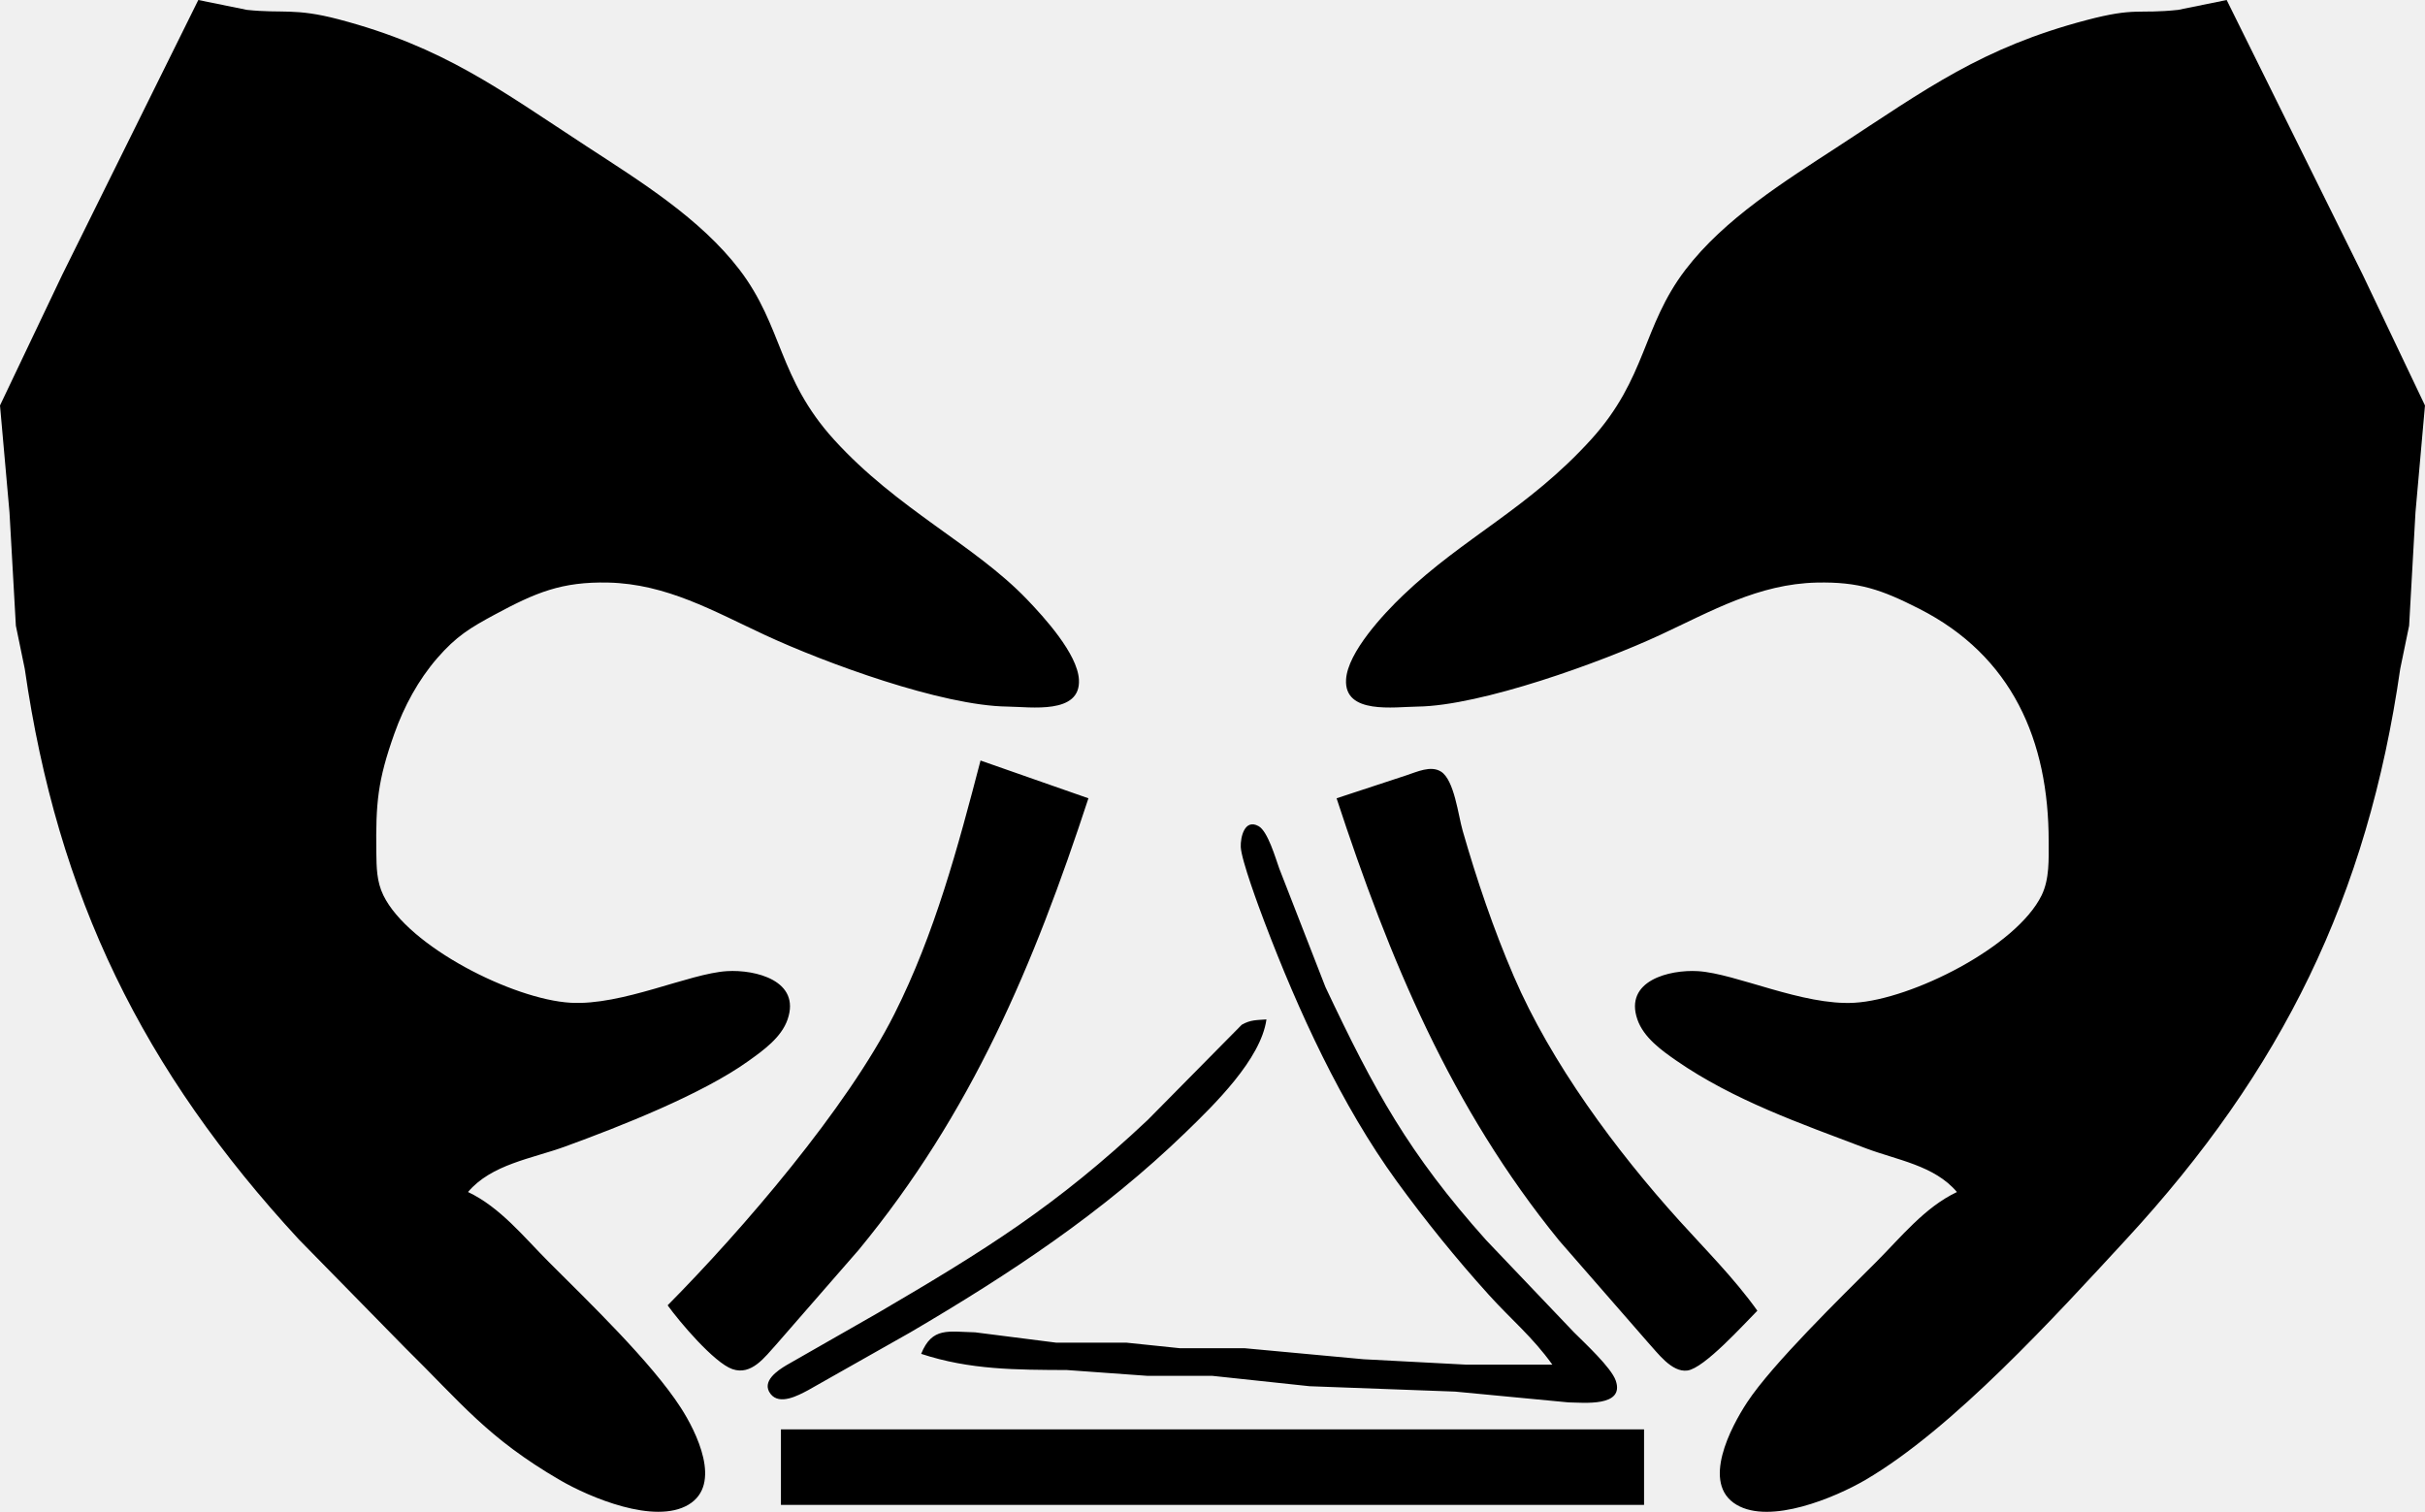
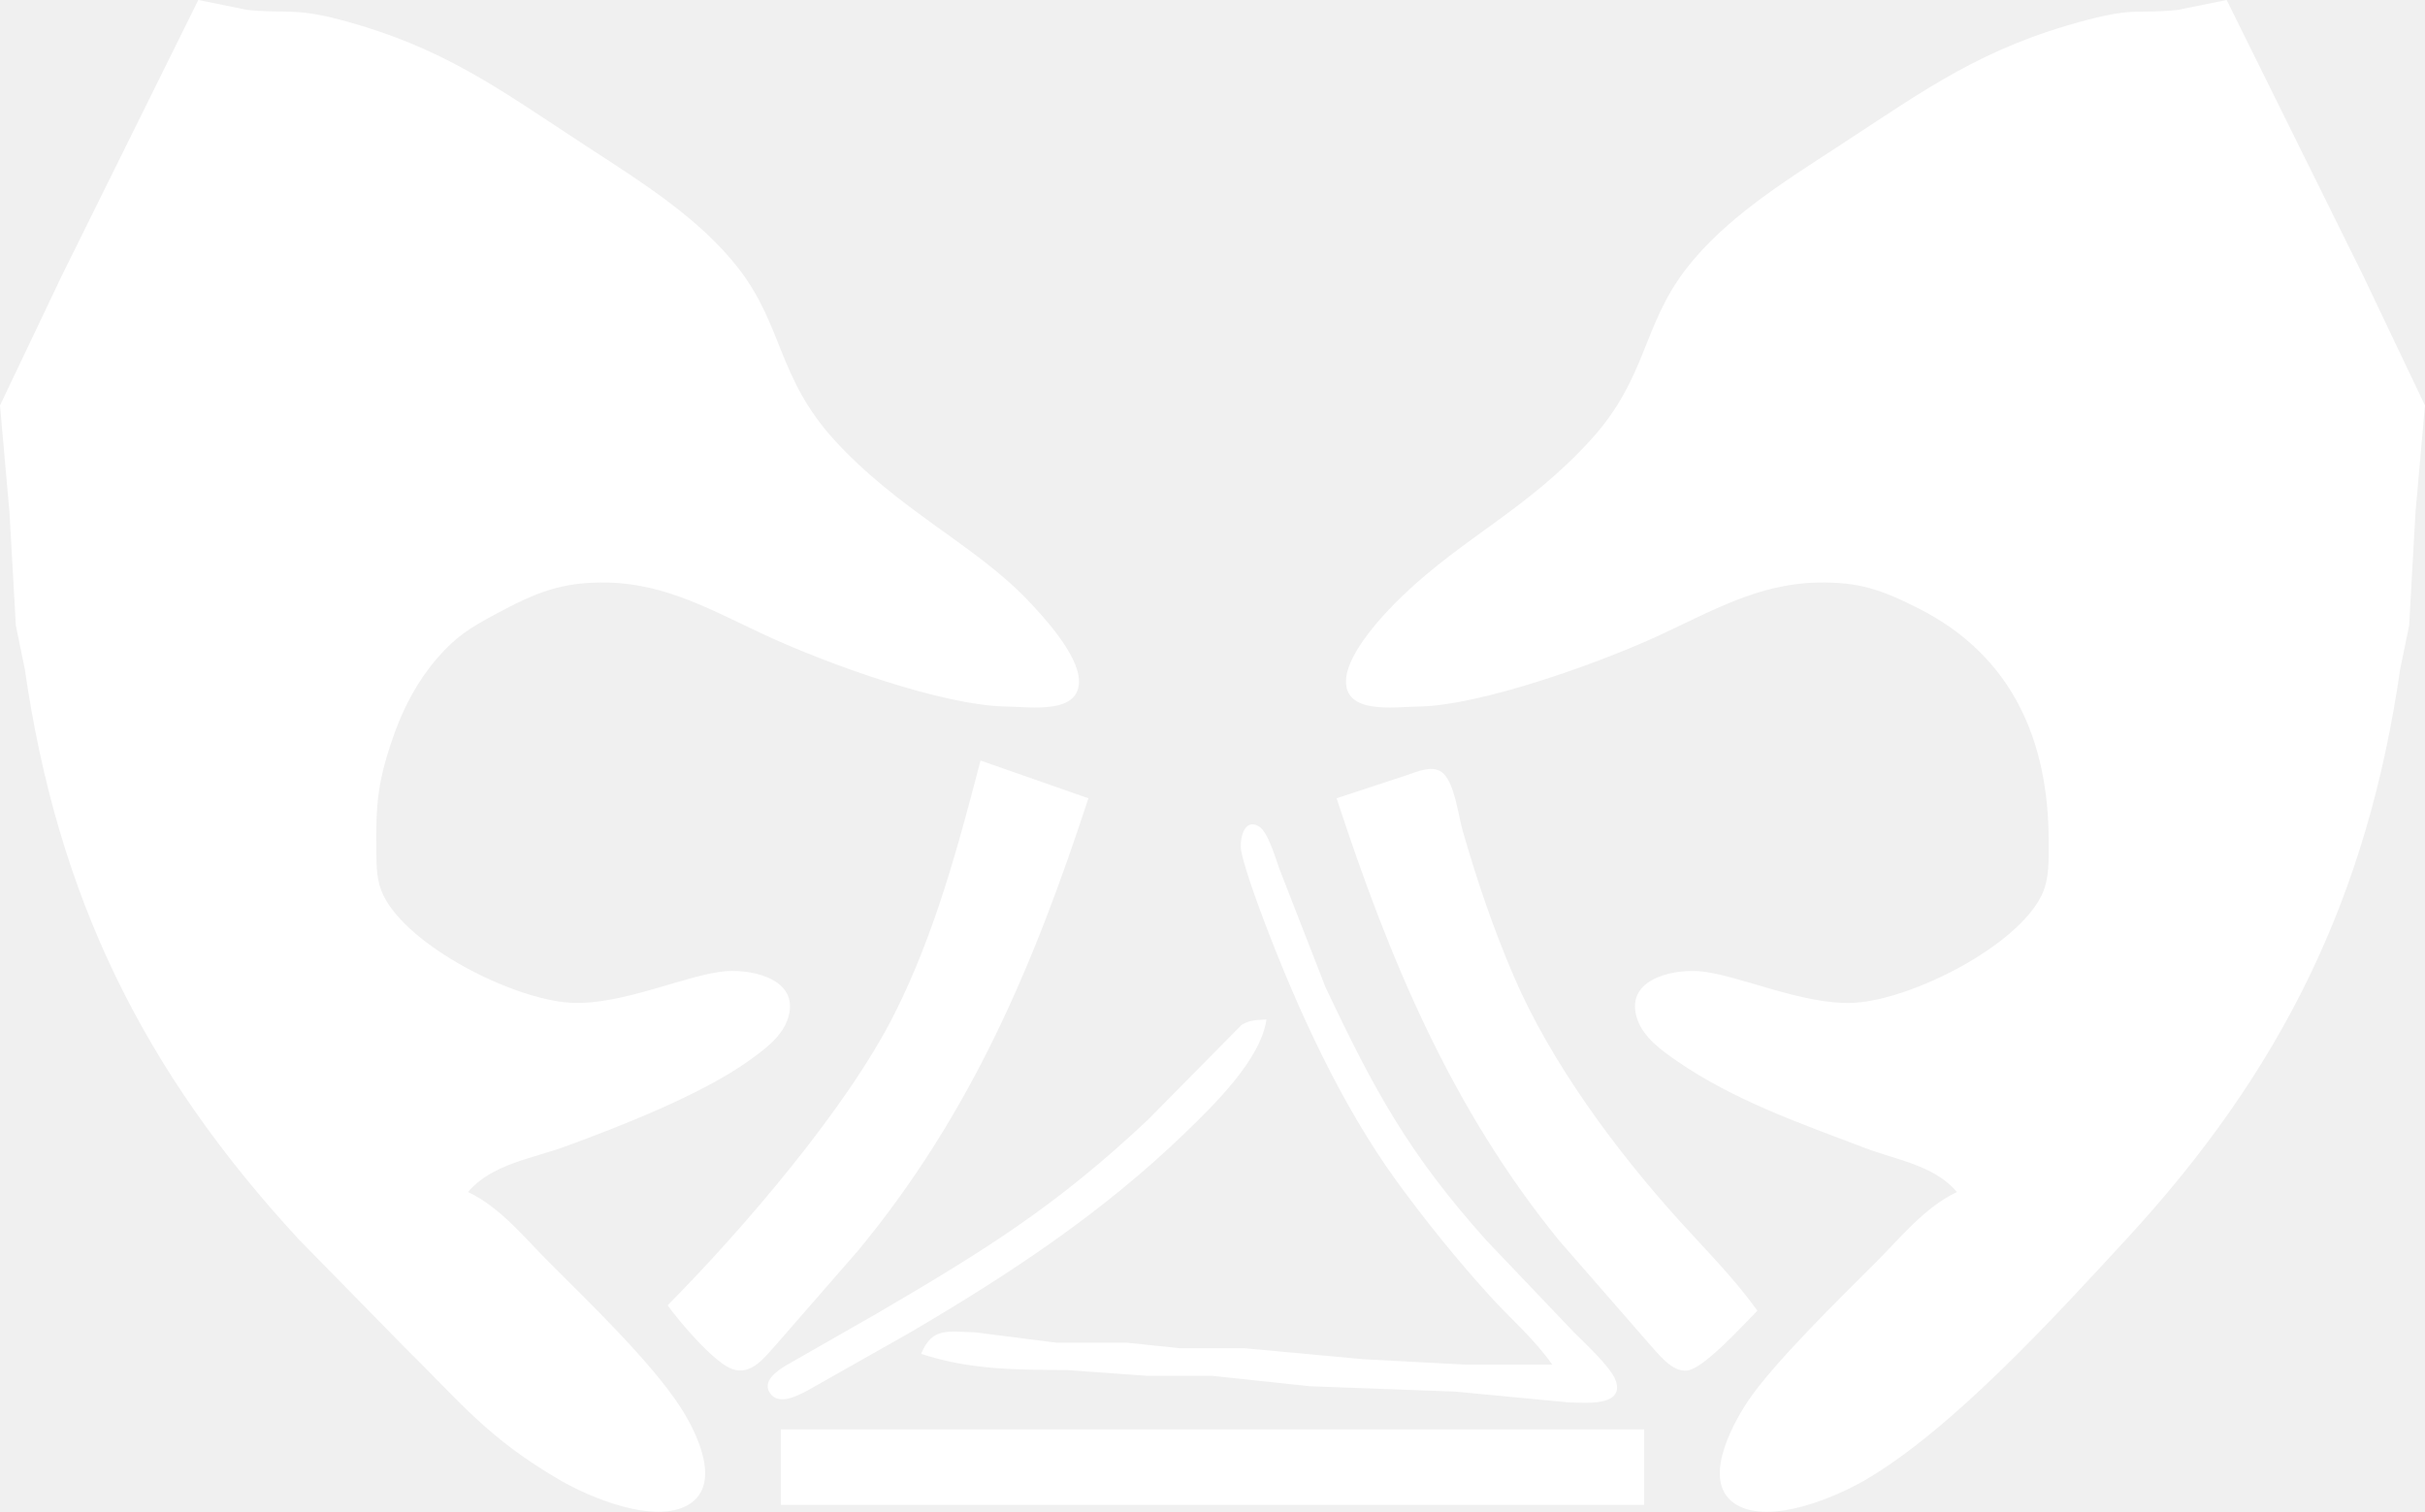
<svg xmlns="http://www.w3.org/2000/svg" height="56.117" width="90" viewBox="0 0 299.999 187.057" version="1.1" x="0px" y="0px" id="svg4" style="fill:#000000">
  <defs id="defs8" />
-   <path d="m 30.539,1.221 c 4.438,0.474 5.88,-0.267 11.345,1.168 13.001,3.424 19.801,8.609 30.699,15.723 6.607,4.311 14.062,8.923 18.9,15.256 5.372,7.034 4.772,13.414 11.712,21.049 7.855,8.629 17.325,12.954 23.832,19.721 2.162,2.256 6.26,6.747 6.447,9.937 0.26,4.365 -5.986,3.384 -8.836,3.35 -8.122,-0.1 -22.551,-5.392 -30.032,-8.869 -6.347,-2.95 -12.153,-6.307 -19.354,-6.474 -5.773,-0.127 -8.976,1.235 -14.015,3.944 -3.083,1.662 -4.785,2.69 -7.141,5.399 -2.349,2.71 -4.111,5.973 -5.306,9.337 -2.076,5.833 -2.309,8.596 -2.236,14.682 0.027,1.862 0.033,3.617 0.874,5.339 3.103,6.347 16.05,12.874 23.151,13.287 6.393,0.374 14.649,-3.617 19.354,-3.911 3.544,-0.214 9.156,1.181 7.501,5.973 -0.767,2.236 -2.99,3.817 -4.832,5.139 -5.766,4.138 -15.89,8.109 -22.691,10.591 -4.104,1.495 -9.11,2.189 -12.013,5.626 3.991,1.889 6.921,5.586 10.011,8.676 4.838,4.838 12.7,12.393 16.317,18.019 1.909,2.956 5.172,9.49 0.934,11.999 -4.184,2.476 -12.18,-0.888 -15.917,-3.063 -8.95,-5.219 -12.126,-9.47 -19.127,-16.357 0,0 -13.121,-13.381 -13.121,-13.381 C 17.659,132.441 7.114,110.925 3.063,82.755 c 0,0 -1.101,-5.339 -1.101,-5.339 0,0 -0.788,-14.015 -0.788,-14.015 0,0 -1.175,-13.234 -1.175,-13.234 0,0 7.682,-16.131 7.682,-16.131 0,0 16.851,-34.036 16.851,-34.036 0,0 6.006,1.221 6.006,1.221 z M 230.752,142.051 c -8.002,-3.043 -16.257,-5.9 -23.358,-10.812 -1.862,-1.288 -4.064,-2.876 -4.832,-5.105 -1.655,-4.792 3.958,-6.187 7.501,-5.973 4.705,0.294 12.96,4.285 19.354,3.911 7.101,-0.414 20.048,-6.941 23.151,-13.287 0.994,-2.042 0.874,-4.458 0.874,-6.674 0.013,-12.48 -4.518,-22.951 -16.017,-28.791 -4.658,-2.363 -7.435,-3.35 -12.68,-3.237 -7.201,0.167 -13.007,3.524 -19.354,6.474 -7.281,3.384 -22.17,8.776 -30.032,8.869 -2.85,0.033 -9.096,1.014 -8.836,-3.35 0.194,-3.364 4.658,-8.135 7.034,-10.404 7.561,-7.234 15.436,-10.678 23.245,-19.254 6.941,-7.635 6.34,-14.015 11.712,-21.049 4.838,-6.333 12.293,-10.945 18.9,-15.256 10.905,-7.121 17.759,-12.213 30.699,-15.623 6.153,-1.622 6.28,-0.727 11.345,-1.268 0,0 6.006,-1.221 6.006,-1.221 0,0 16.851,34.036 16.851,34.036 0,0 7.682,16.131 7.682,16.131 0,0 -1.175,13.234 -1.175,13.234 0,0 -0.787,14.015 -0.787,14.015 0,0 -1.101,5.339 -1.101,5.339 -4.051,28.17 -14.596,49.686 -33.936,70.629 -8.689,9.41 -21.423,23.425 -32.248,29.738 -3.737,2.176 -11.732,5.539 -15.917,3.063 -4.431,-2.616 -0.681,-9.65 1.301,-12.667 3.11,-4.738 11.732,-13.134 15.95,-17.352 3.09,-3.09 6.02,-6.787 10.011,-8.676 -2.79,-3.304 -7.415,-3.951 -11.345,-5.439 z M 134.65,98.772 c -6.781,20.689 -14.442,38.908 -28.417,55.873 0,0 -10.211,11.719 -10.211,11.719 -1.395,1.528 -3.05,3.864 -5.419,3.037 -2.256,-0.781 -6.56,-5.873 -8.009,-7.895 9.237,-9.323 22.19,-24.386 28.05,-36.038 4.992,-9.911 7.875,-20.689 10.658,-31.367 0,0 13.348,4.672 13.348,4.672 z m 39.375,-2.856 c 1.261,-0.407 2.983,-1.241 4.238,-0.447 1.655,1.034 2.136,5.426 2.683,7.308 1.769,6.153 3.797,12.133 6.327,18.019 4.598,10.711 12.66,21.583 20.462,30.219 3.29,3.644 6.821,7.161 9.67,11.159 -1.668,1.668 -6.554,7.114 -8.649,7.401 -1.962,0.267 -3.724,-2.229 -4.912,-3.51 0,0 -10.958,-12.567 -10.958,-12.567 -13.368,-16.424 -20.989,-34.77 -27.536,-54.725 0,0 8.676,-2.856 8.676,-2.856 z m 10.124,64.255 c -4.024,-4.451 -7.828,-9.163 -11.359,-14.015 -6.861,-9.45 -12.2,-21.129 -16.344,-32.034 -0.694,-1.822 -2.883,-7.715 -2.95,-9.33 -0.047,-1.215 0.481,-3.537 2.209,-2.569 1.135,0.627 2.096,3.964 2.549,5.226 0,0 5.719,14.682 5.719,14.682 6.04,12.787 10.298,20.602 19.874,31.307 0,0 10.865,11.405 10.865,11.405 1.315,1.315 4.612,4.358 5.172,5.973 1.148,3.31 -4.031,2.723 -5.84,2.703 0,0 -14.015,-1.335 -14.015,-1.335 0,0 -18.019,-0.667 -18.019,-0.667 0,0 -12.013,-1.281 -12.013,-1.281 0,0 -8.009,0 -8.009,0 0,0 -10.011,-0.721 -10.011,-0.721 -6.233,-0.027 -11.993,-0.013 -18.019,-2.002 1.355,-3.364 3.377,-2.736 6.674,-2.663 0,0 10.011,1.275 10.011,1.275 0,0 8.676,0 8.676,0 0,0 6.674,0.694 6.674,0.694 0,0 8.009,0 8.009,0 0,0 14.682,1.361 14.682,1.361 0,0 12.68,0.667 12.68,0.667 0,0 10.678,0 10.678,0 -2.483,-3.464 -5.105,-5.586 -7.895,-8.676 z m -37.487,-20.048 c -10.311,9.977 -21.743,17.505 -34.036,24.726 0,0 -12.68,7.174 -12.68,7.174 -1.201,0.634 -3.51,1.895 -4.625,0.44 -1.181,-1.535 0.888,-2.903 1.989,-3.557 0,0 11.312,-6.467 11.312,-6.467 13.227,-7.748 22.03,-13.194 33.369,-23.872 0,0 11.626,-11.773 11.626,-11.773 1.101,-0.634 1.869,-0.567 3.057,-0.661 -0.687,4.932 -6.46,10.551 -10.011,13.988 z m 56.727,36.732 c 0,0 0,9.343 0,9.343 0,0 -106.78,0 -106.78,0 0,0 0,-9.343 0,-9.343 0,0 106.78,0 106.78,0 z" style="fill:#000000;fill-opacity:1;stroke:none" id="path2" />
+   <path d="m 30.539,1.221 c 4.438,0.474 5.88,-0.267 11.345,1.168 13.001,3.424 19.801,8.609 30.699,15.723 6.607,4.311 14.062,8.923 18.9,15.256 5.372,7.034 4.772,13.414 11.712,21.049 7.855,8.629 17.325,12.954 23.832,19.721 2.162,2.256 6.26,6.747 6.447,9.937 0.26,4.365 -5.986,3.384 -8.836,3.35 -8.122,-0.1 -22.551,-5.392 -30.032,-8.869 -6.347,-2.95 -12.153,-6.307 -19.354,-6.474 -5.773,-0.127 -8.976,1.235 -14.015,3.944 -3.083,1.662 -4.785,2.69 -7.141,5.399 -2.349,2.71 -4.111,5.973 -5.306,9.337 -2.076,5.833 -2.309,8.596 -2.236,14.682 0.027,1.862 0.033,3.617 0.874,5.339 3.103,6.347 16.05,12.874 23.151,13.287 6.393,0.374 14.649,-3.617 19.354,-3.911 3.544,-0.214 9.156,1.181 7.501,5.973 -0.767,2.236 -2.99,3.817 -4.832,5.139 -5.766,4.138 -15.89,8.109 -22.691,10.591 -4.104,1.495 -9.11,2.189 -12.013,5.626 3.991,1.889 6.921,5.586 10.011,8.676 4.838,4.838 12.7,12.393 16.317,18.019 1.909,2.956 5.172,9.49 0.934,11.999 -4.184,2.476 -12.18,-0.888 -15.917,-3.063 -8.95,-5.219 -12.126,-9.47 -19.127,-16.357 0,0 -13.121,-13.381 -13.121,-13.381 C 17.659,132.441 7.114,110.925 3.063,82.755 c 0,0 -1.101,-5.339 -1.101,-5.339 0,0 -0.788,-14.015 -0.788,-14.015 0,0 -1.175,-13.234 -1.175,-13.234 0,0 7.682,-16.131 7.682,-16.131 0,0 16.851,-34.036 16.851,-34.036 0,0 6.006,1.221 6.006,1.221 z M 230.752,142.051 c -8.002,-3.043 -16.257,-5.9 -23.358,-10.812 -1.862,-1.288 -4.064,-2.876 -4.832,-5.105 -1.655,-4.792 3.958,-6.187 7.501,-5.973 4.705,0.294 12.96,4.285 19.354,3.911 7.101,-0.414 20.048,-6.941 23.151,-13.287 0.994,-2.042 0.874,-4.458 0.874,-6.674 0.013,-12.48 -4.518,-22.951 -16.017,-28.791 -4.658,-2.363 -7.435,-3.35 -12.68,-3.237 -7.201,0.167 -13.007,3.524 -19.354,6.474 -7.281,3.384 -22.17,8.776 -30.032,8.869 -2.85,0.033 -9.096,1.014 -8.836,-3.35 0.194,-3.364 4.658,-8.135 7.034,-10.404 7.561,-7.234 15.436,-10.678 23.245,-19.254 6.941,-7.635 6.34,-14.015 11.712,-21.049 4.838,-6.333 12.293,-10.945 18.9,-15.256 10.905,-7.121 17.759,-12.213 30.699,-15.623 6.153,-1.622 6.28,-0.727 11.345,-1.268 0,0 6.006,-1.221 6.006,-1.221 0,0 16.851,34.036 16.851,34.036 0,0 7.682,16.131 7.682,16.131 0,0 -1.175,13.234 -1.175,13.234 0,0 -0.787,14.015 -0.787,14.015 0,0 -1.101,5.339 -1.101,5.339 -4.051,28.17 -14.596,49.686 -33.936,70.629 -8.689,9.41 -21.423,23.425 -32.248,29.738 -3.737,2.176 -11.732,5.539 -15.917,3.063 -4.431,-2.616 -0.681,-9.65 1.301,-12.667 3.11,-4.738 11.732,-13.134 15.95,-17.352 3.09,-3.09 6.02,-6.787 10.011,-8.676 -2.79,-3.304 -7.415,-3.951 -11.345,-5.439 z M 134.65,98.772 c -6.781,20.689 -14.442,38.908 -28.417,55.873 0,0 -10.211,11.719 -10.211,11.719 -1.395,1.528 -3.05,3.864 -5.419,3.037 -2.256,-0.781 -6.56,-5.873 -8.009,-7.895 9.237,-9.323 22.19,-24.386 28.05,-36.038 4.992,-9.911 7.875,-20.689 10.658,-31.367 0,0 13.348,4.672 13.348,4.672 z m 39.375,-2.856 c 1.261,-0.407 2.983,-1.241 4.238,-0.447 1.655,1.034 2.136,5.426 2.683,7.308 1.769,6.153 3.797,12.133 6.327,18.019 4.598,10.711 12.66,21.583 20.462,30.219 3.29,3.644 6.821,7.161 9.67,11.159 -1.668,1.668 -6.554,7.114 -8.649,7.401 -1.962,0.267 -3.724,-2.229 -4.912,-3.51 0,0 -10.958,-12.567 -10.958,-12.567 -13.368,-16.424 -20.989,-34.77 -27.536,-54.725 0,0 8.676,-2.856 8.676,-2.856 z m 10.124,64.255 c -4.024,-4.451 -7.828,-9.163 -11.359,-14.015 -6.861,-9.45 -12.2,-21.129 -16.344,-32.034 -0.694,-1.822 -2.883,-7.715 -2.95,-9.33 -0.047,-1.215 0.481,-3.537 2.209,-2.569 1.135,0.627 2.096,3.964 2.549,5.226 0,0 5.719,14.682 5.719,14.682 6.04,12.787 10.298,20.602 19.874,31.307 0,0 10.865,11.405 10.865,11.405 1.315,1.315 4.612,4.358 5.172,5.973 1.148,3.31 -4.031,2.723 -5.84,2.703 0,0 -14.015,-1.335 -14.015,-1.335 0,0 -18.019,-0.667 -18.019,-0.667 0,0 -12.013,-1.281 -12.013,-1.281 0,0 -8.009,0 -8.009,0 0,0 -10.011,-0.721 -10.011,-0.721 -6.233,-0.027 -11.993,-0.013 -18.019,-2.002 1.355,-3.364 3.377,-2.736 6.674,-2.663 0,0 10.011,1.275 10.011,1.275 0,0 8.676,0 8.676,0 0,0 6.674,0.694 6.674,0.694 0,0 8.009,0 8.009,0 0,0 14.682,1.361 14.682,1.361 0,0 12.68,0.667 12.68,0.667 0,0 10.678,0 10.678,0 -2.483,-3.464 -5.105,-5.586 -7.895,-8.676 z m -37.487,-20.048 c -10.311,9.977 -21.743,17.505 -34.036,24.726 0,0 -12.68,7.174 -12.68,7.174 -1.201,0.634 -3.51,1.895 -4.625,0.44 -1.181,-1.535 0.888,-2.903 1.989,-3.557 0,0 11.312,-6.467 11.312,-6.467 13.227,-7.748 22.03,-13.194 33.369,-23.872 0,0 11.626,-11.773 11.626,-11.773 1.101,-0.634 1.869,-0.567 3.057,-0.661 -0.687,4.932 -6.46,10.551 -10.011,13.988 z m 56.727,36.732 c 0,0 0,9.343 0,9.343 0,0 -106.78,0 -106.78,0 0,0 0,-9.343 0,-9.343 0,0 106.78,0 106.78,0 z" style="fill:#ffffff;fill-opacity:1;stroke:none" id="path2" />
</svg>
